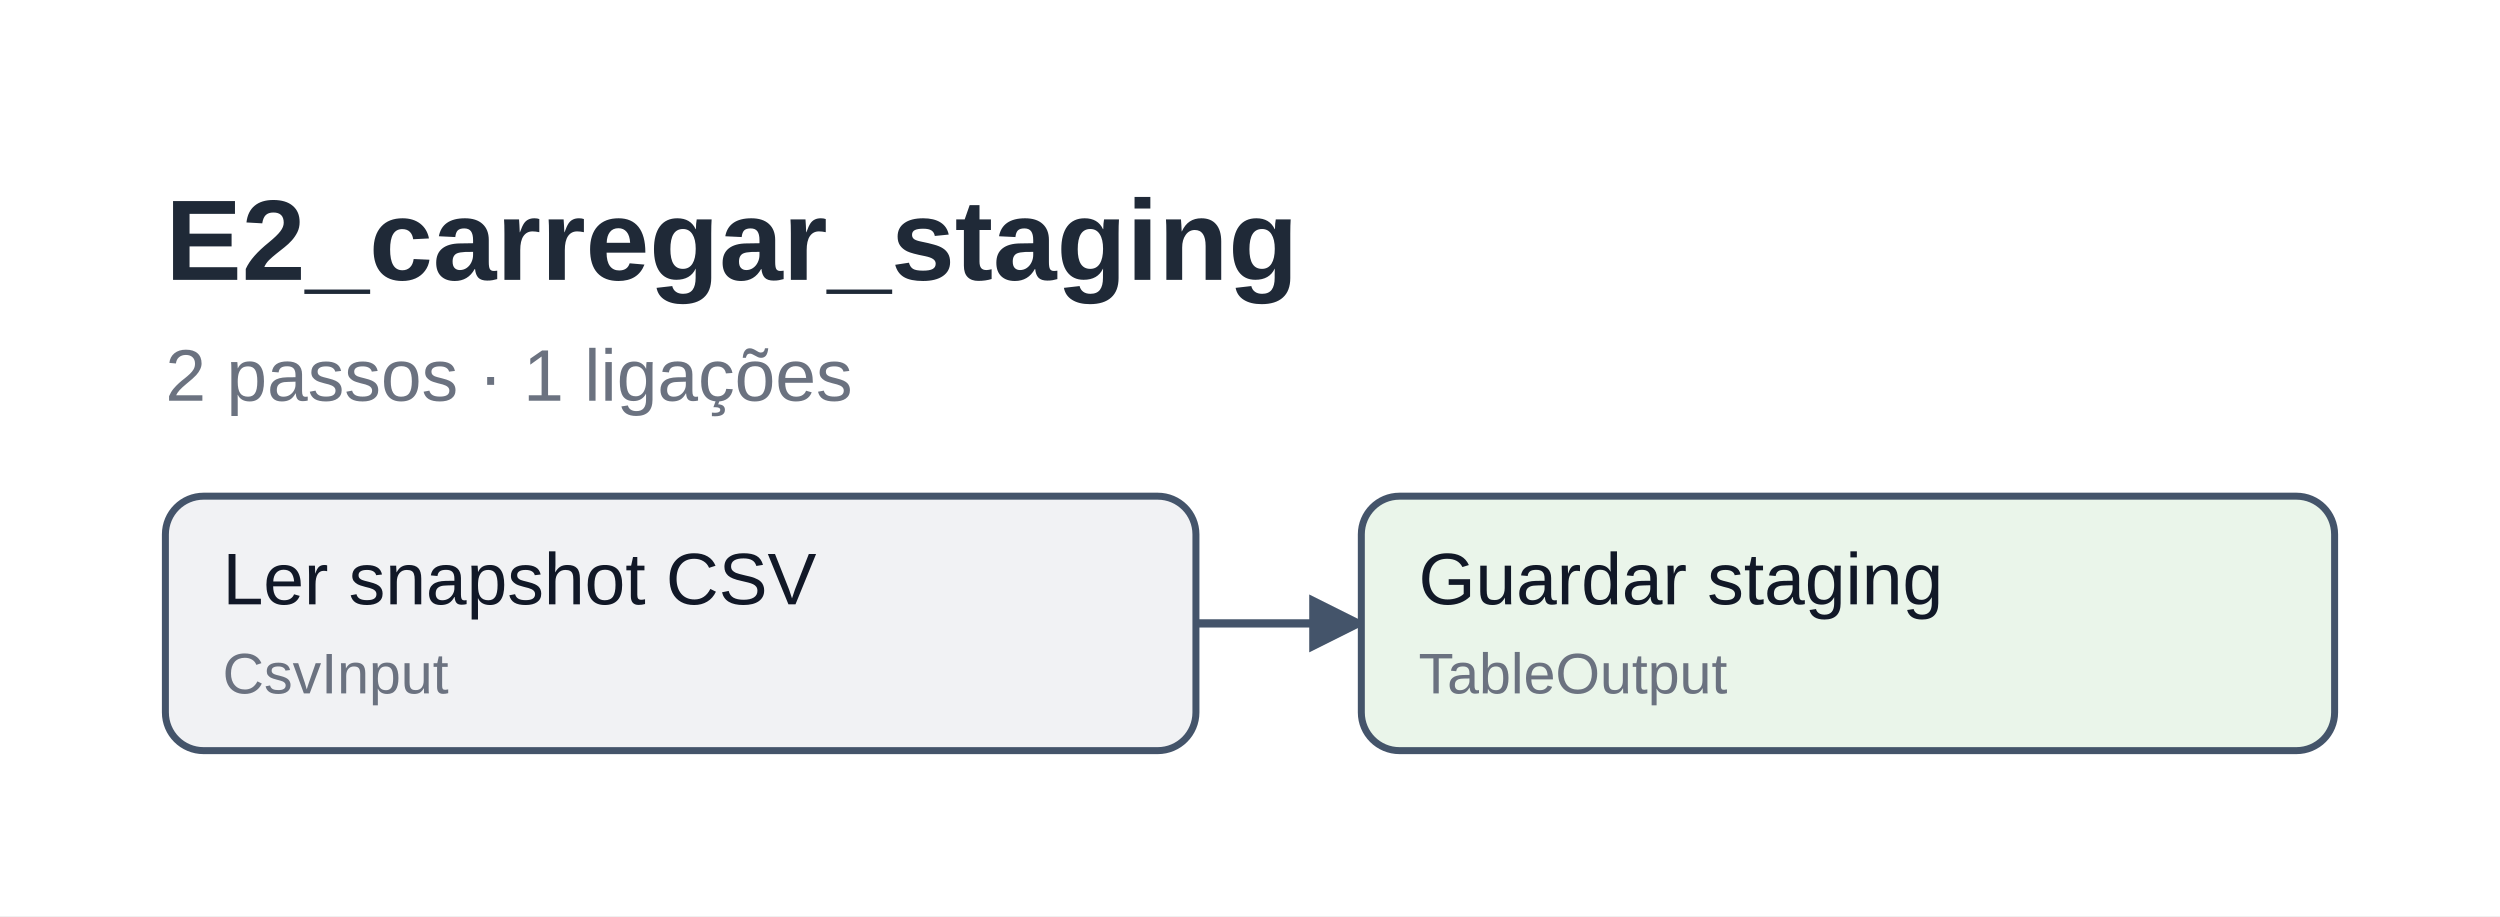
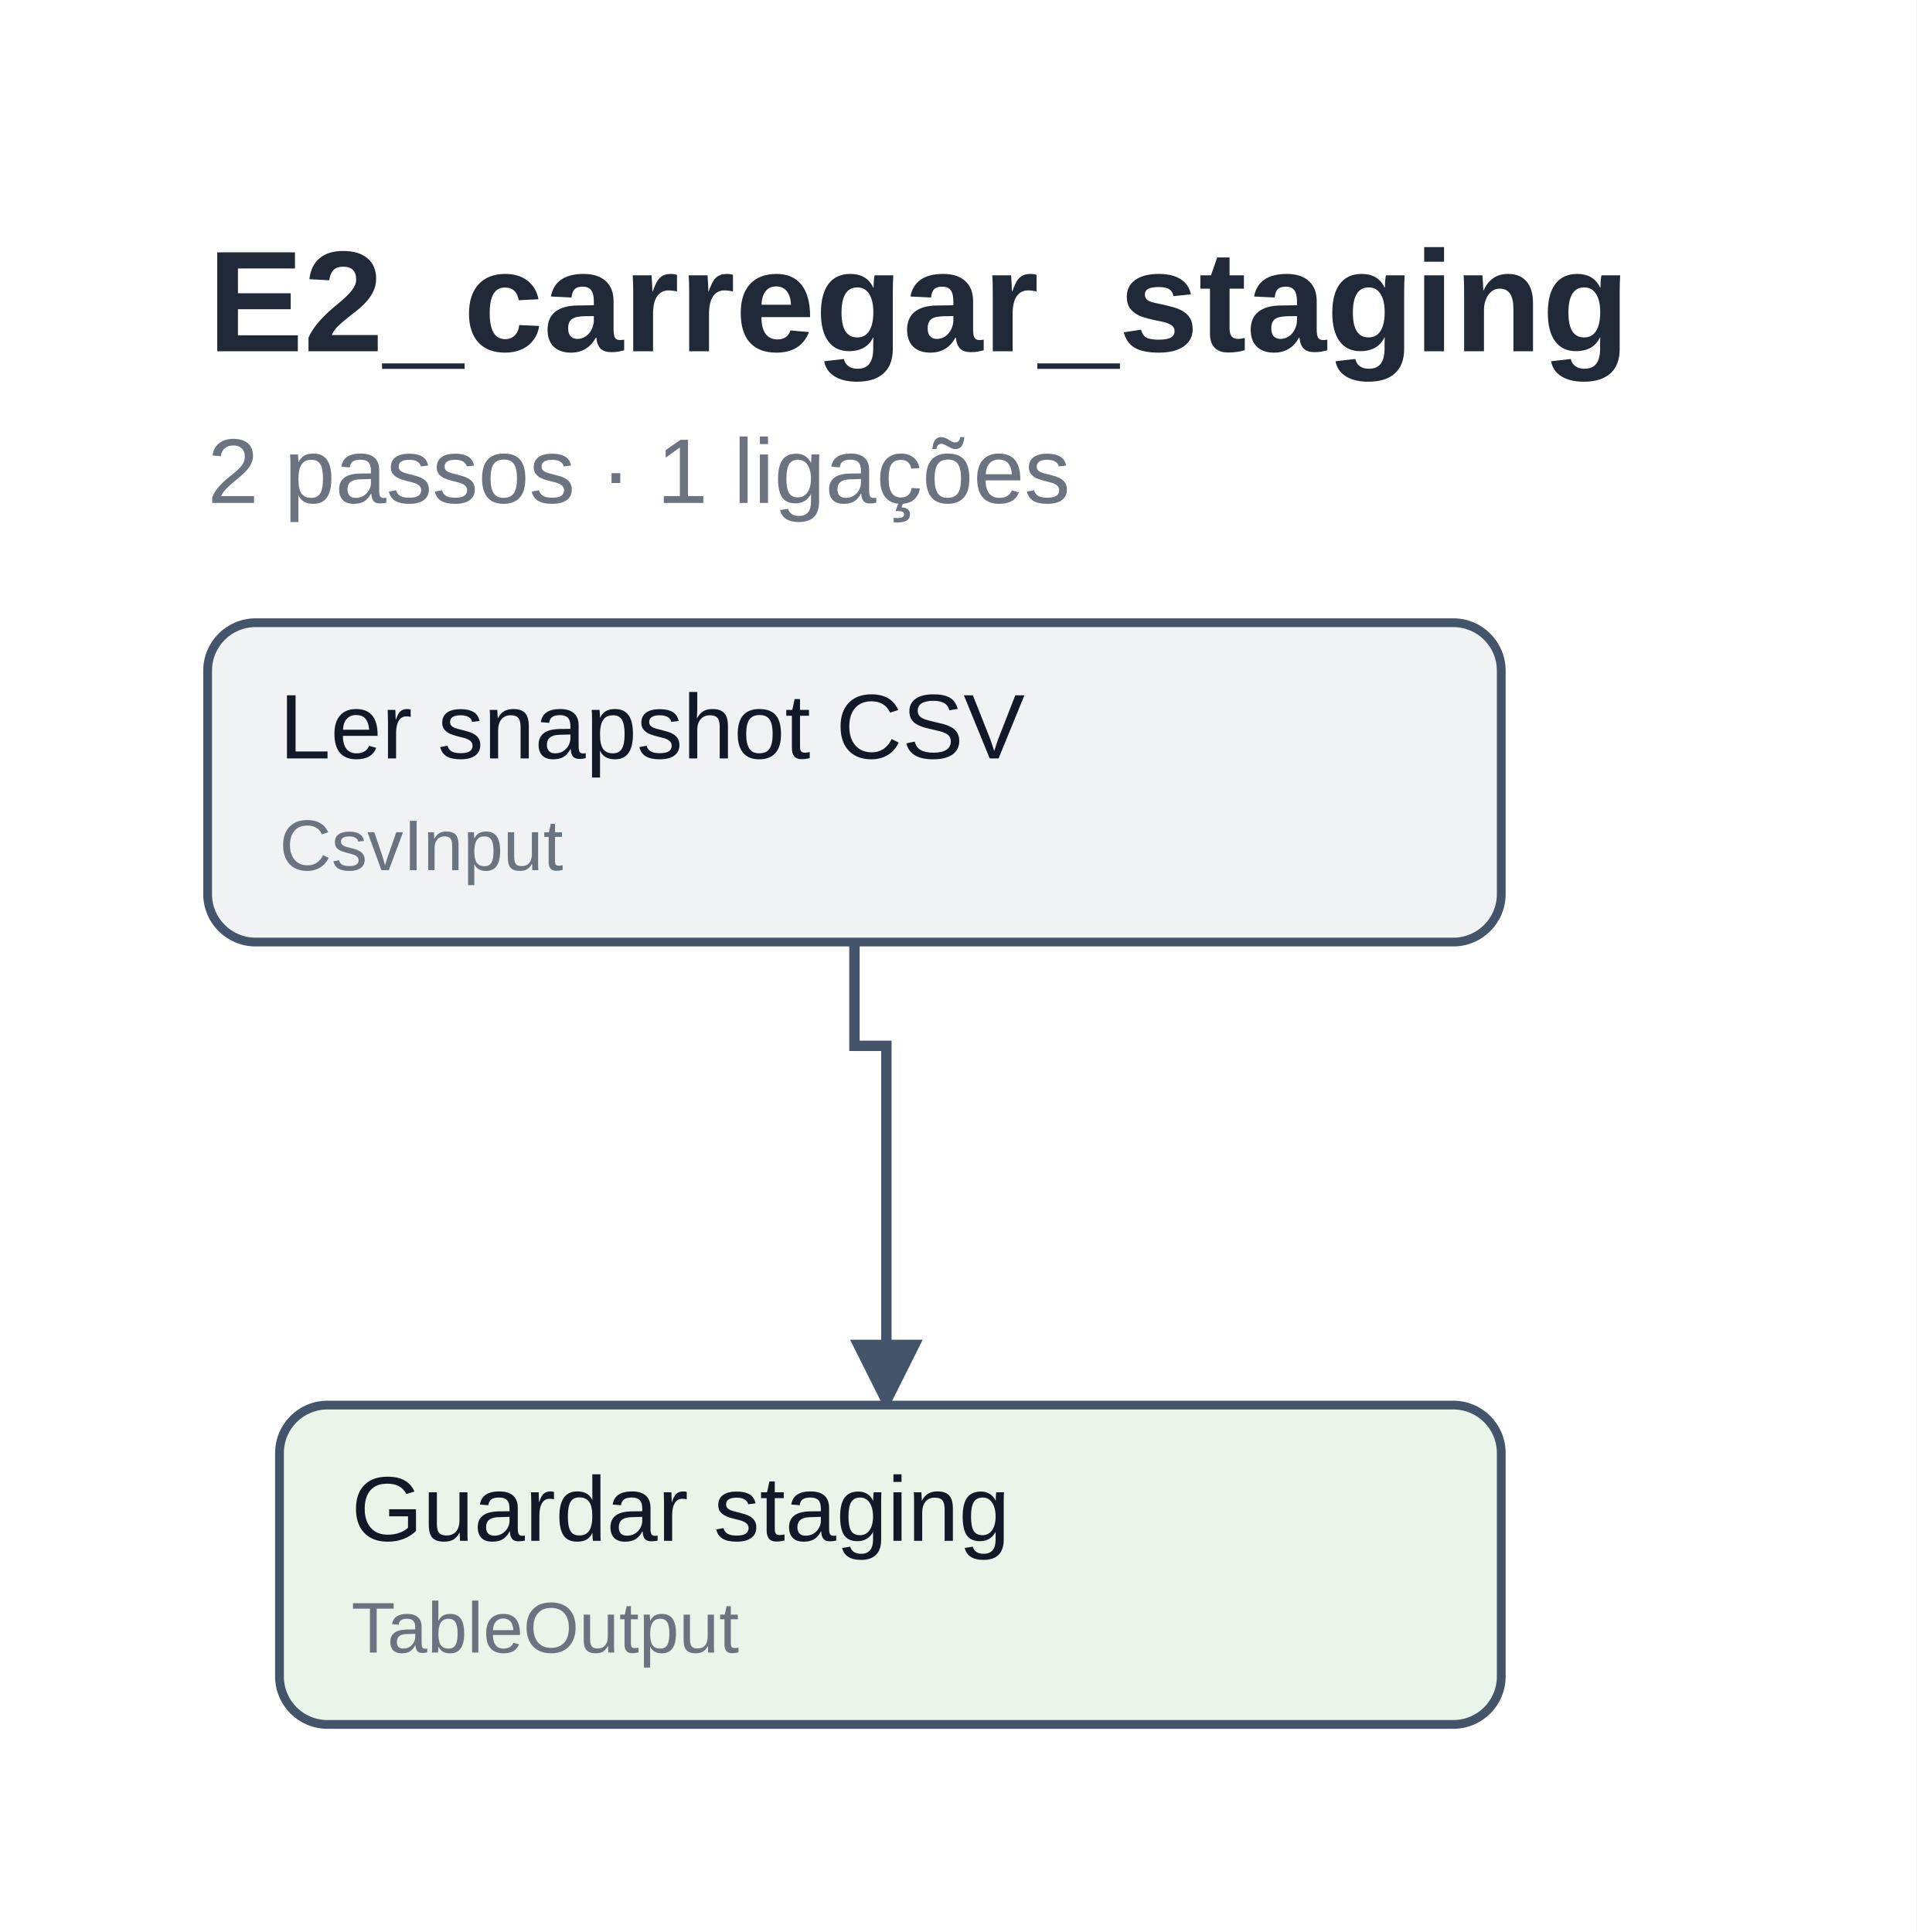
- <svg xmlns="http://www.w3.org/2000/svg" width="393" height="144" viewBox="0 0 393 144">
+ <svg xmlns="http://www.w3.org/2000/svg" width="240" height="242" viewBox="0 0 240 242">
  <defs>
    <marker id="a" viewBox="0 0 10 10" refX="9" refY="5" markerWidth="7" markerHeight="7" orient="auto">
      <path d="M0,0 L10,5 L0,10 z" fill="#44546a" />
    </marker>
    <marker id="e" viewBox="0 0 10 10" refX="9" refY="5" markerWidth="7" markerHeight="7" orient="auto">
      <path d="M0,0 L10,5 L0,10 z" fill="#b91c1c" />
    </marker>
  </defs>
  <rect width="100%" height="100%" fill="#ffffff" />
  <text x="26" y="44" font-family="Liberation Sans, Arial, sans-serif" font-size="18" font-weight="bold" fill="#1f2937">E2_carregar_staging</text>
  <text x="26" y="63" font-family="Liberation Sans, Arial, sans-serif" font-size="11.5" fill="#6b7280">2 passos · 1 ligações</text>
-   <path d="M188,98 C201,98 201,98 214,98" fill="none" stroke="#44546a" stroke-width="1.3" marker-end="url(#a)" />
-   <rect x="214" y="78" width="153" height="40" rx="6" fill="#eaf5ea" stroke="#44546a" stroke-width="1.1" />
-   <text x="223" y="95" font-family="Liberation Sans, Arial, sans-serif" font-size="11.5" fill="#111827">Guardar staging</text>
-   <text x="223" y="109" font-family="Liberation Sans, Arial, sans-serif" font-size="9" fill="#6b7280">TableOutput</text>
+   <path d="M107,118 L107,131 L111,131 L111,176" fill="none" stroke="#44546a" stroke-width="1.3" marker-end="url(#a)" />
+   <rect x="35" y="176" width="153" height="40" rx="6" fill="#eaf5ea" stroke="#44546a" stroke-width="1.1" />
+   <text x="44" y="193" font-family="Liberation Sans, Arial, sans-serif" font-size="11.5" fill="#111827">Guardar staging</text>
+   <text x="44" y="207" font-family="Liberation Sans, Arial, sans-serif" font-size="9" fill="#6b7280">TableOutput</text>
  <rect x="26" y="78" width="162" height="40" rx="6" fill="#f1f2f4" stroke="#44546a" stroke-width="1.1" />
  <text x="35" y="95" font-family="Liberation Sans, Arial, sans-serif" font-size="11.5" fill="#111827">Ler snapshot CSV</text>
  <text x="35" y="109" font-family="Liberation Sans, Arial, sans-serif" font-size="9" fill="#6b7280">CsvInput</text>
</svg>
